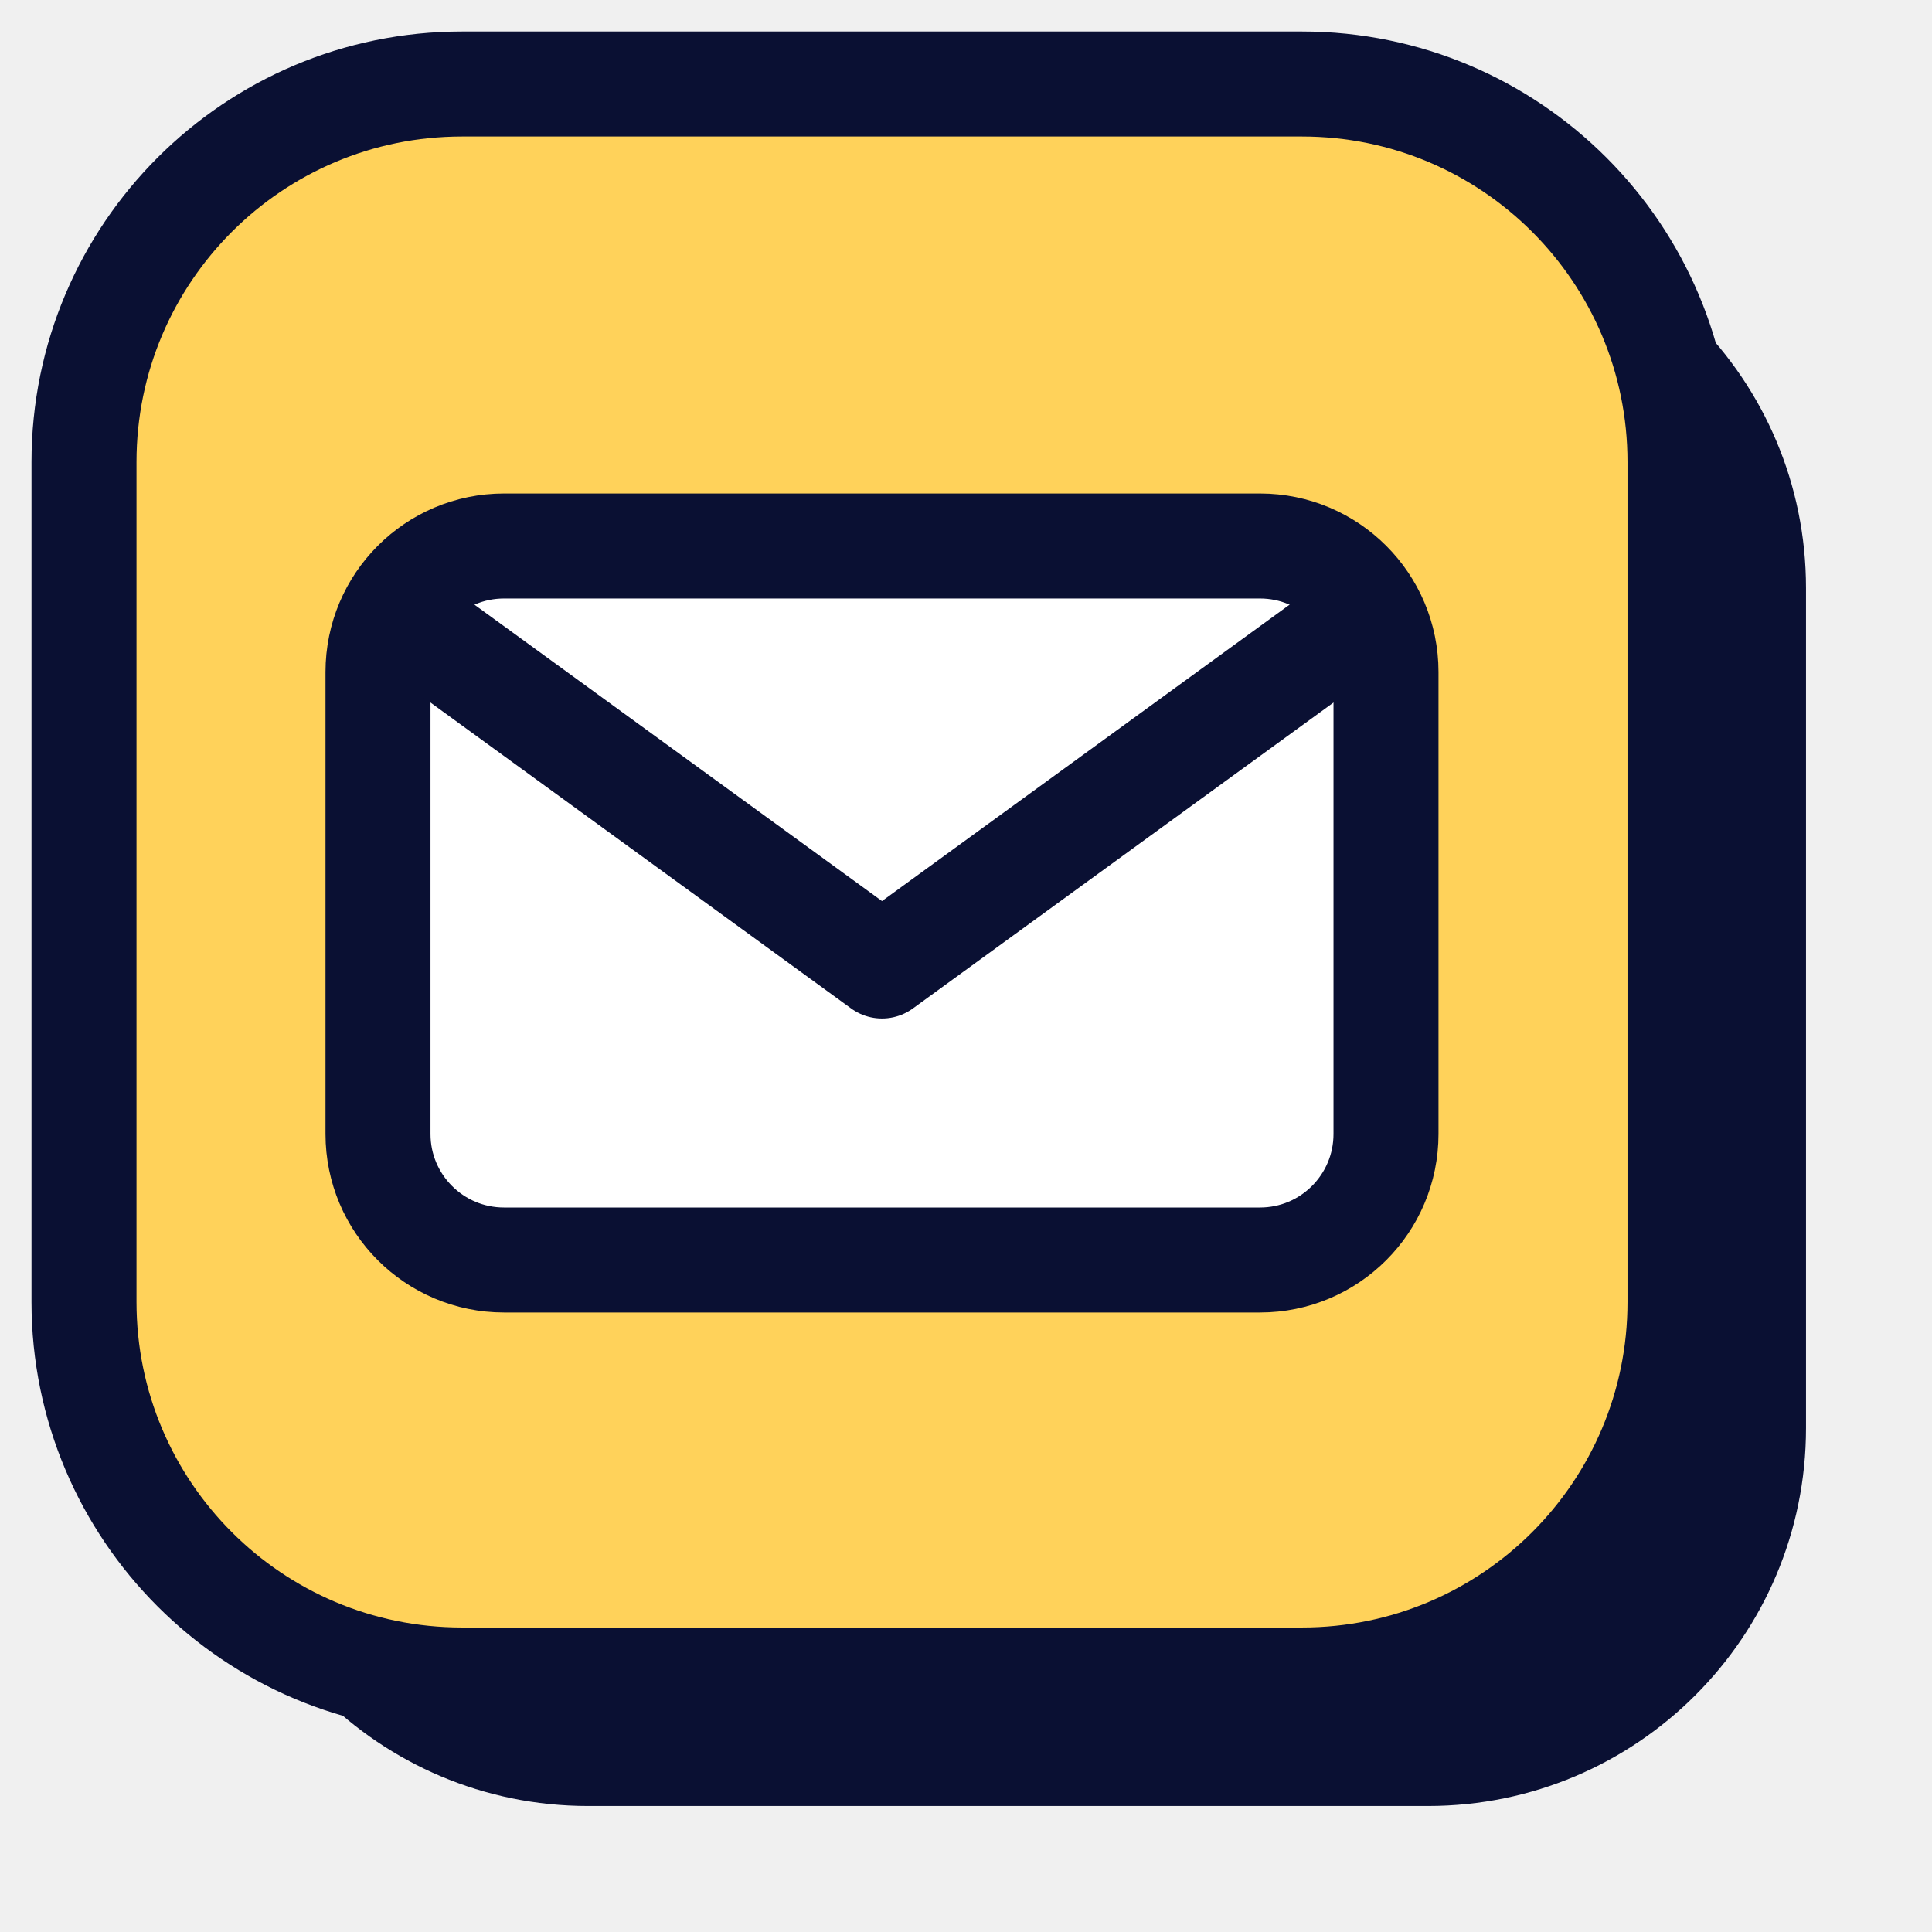
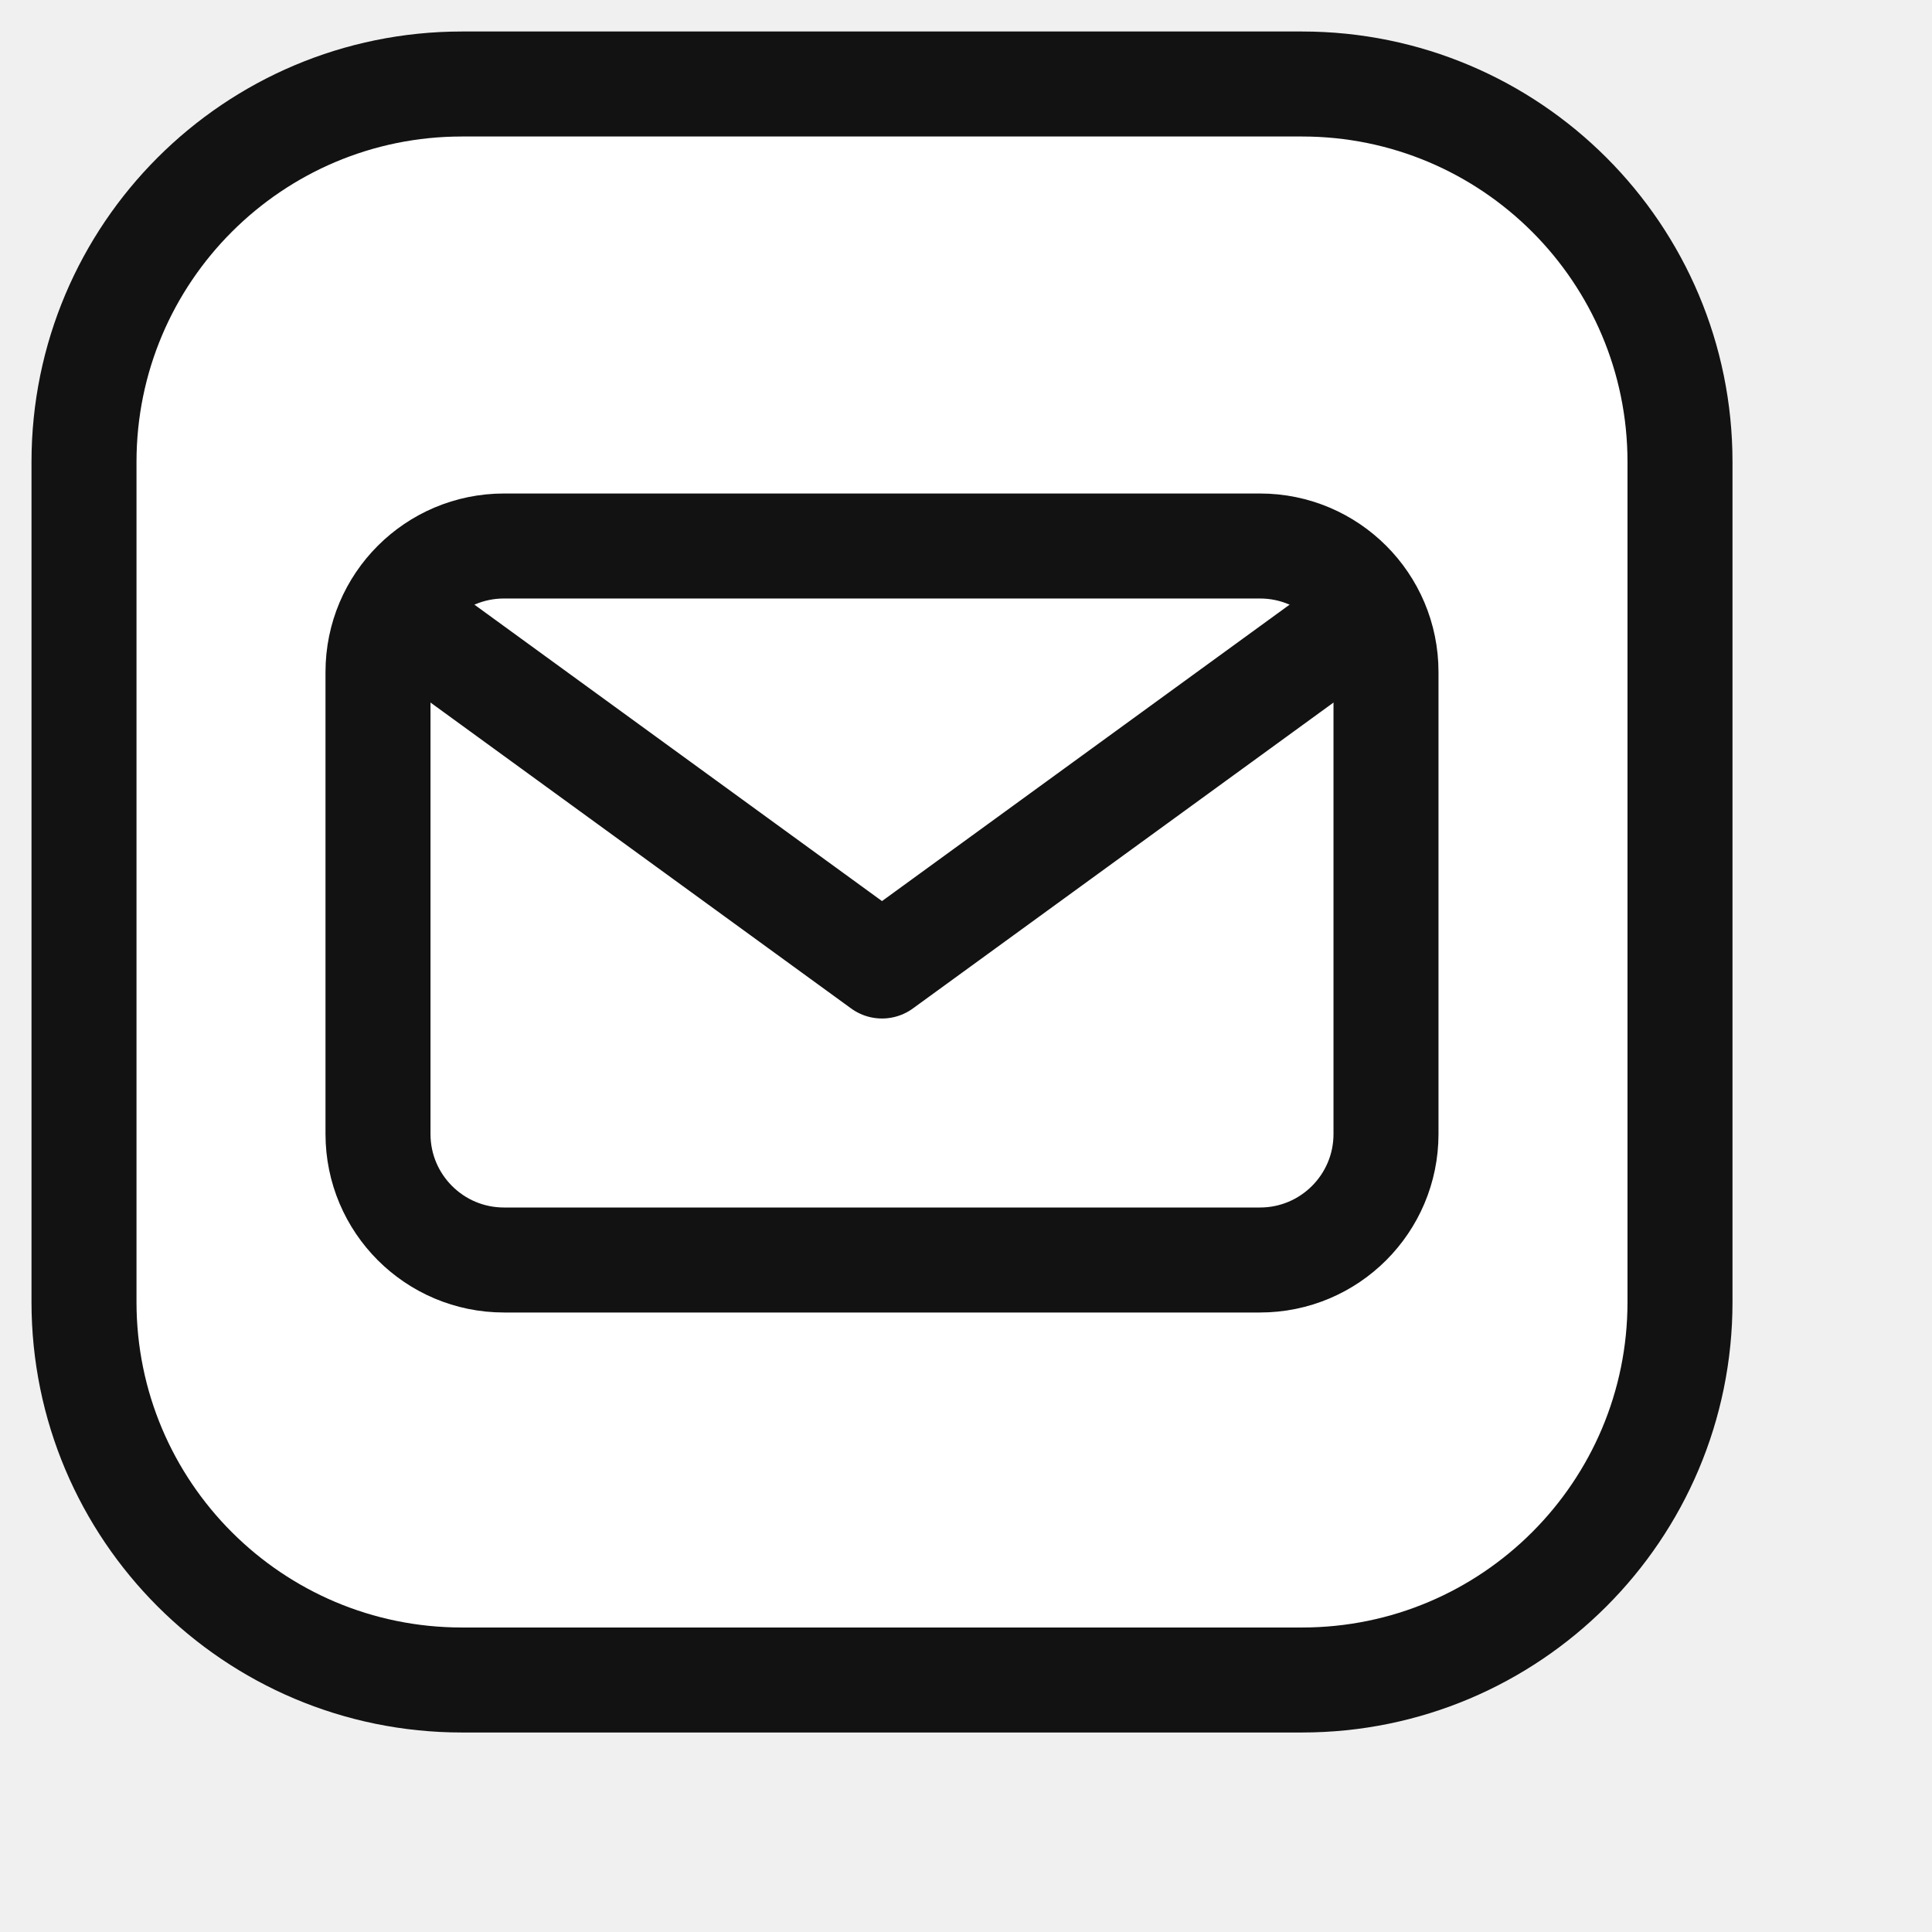
<svg xmlns="http://www.w3.org/2000/svg" viewBox="0 0 46 46" width="46" height="46">
  <g transform="translate(0 0) scale(1)" stroke="none">
-     <rect x="5" y="5" width="38" height="38" rx="9" fill="#0A1033" stroke="none" />
-     <rect x="2" y="2" width="38" height="38" rx="9" fill="#FFD25A" stroke="#0A1033" stroke-width="2.5" />
-     <rect x="9" y="13" width="24" height="17" rx="3" fill="#FFFFFF" stroke="#0A1033" stroke-width="2.5" />
-     <path d="M10,15 L21,23 L32,15" fill="none" stroke="#0A1033" stroke-width="2.5" stroke-linejoin="round" />
+     <rect x="2" y="2" width="38" height="38" rx="9" fill="#FFFFFF" stroke="#121212" stroke-width="2.5" />
+     <rect x="9" y="13" width="24" height="17" rx="3" fill="#FFFFFF" stroke="#121212" stroke-width="2.5" />
+     <path d="M10,15 L21,23 L32,15" fill="none" stroke="#121212" stroke-width="2.5" stroke-linejoin="round" />
  </g>
</svg>
